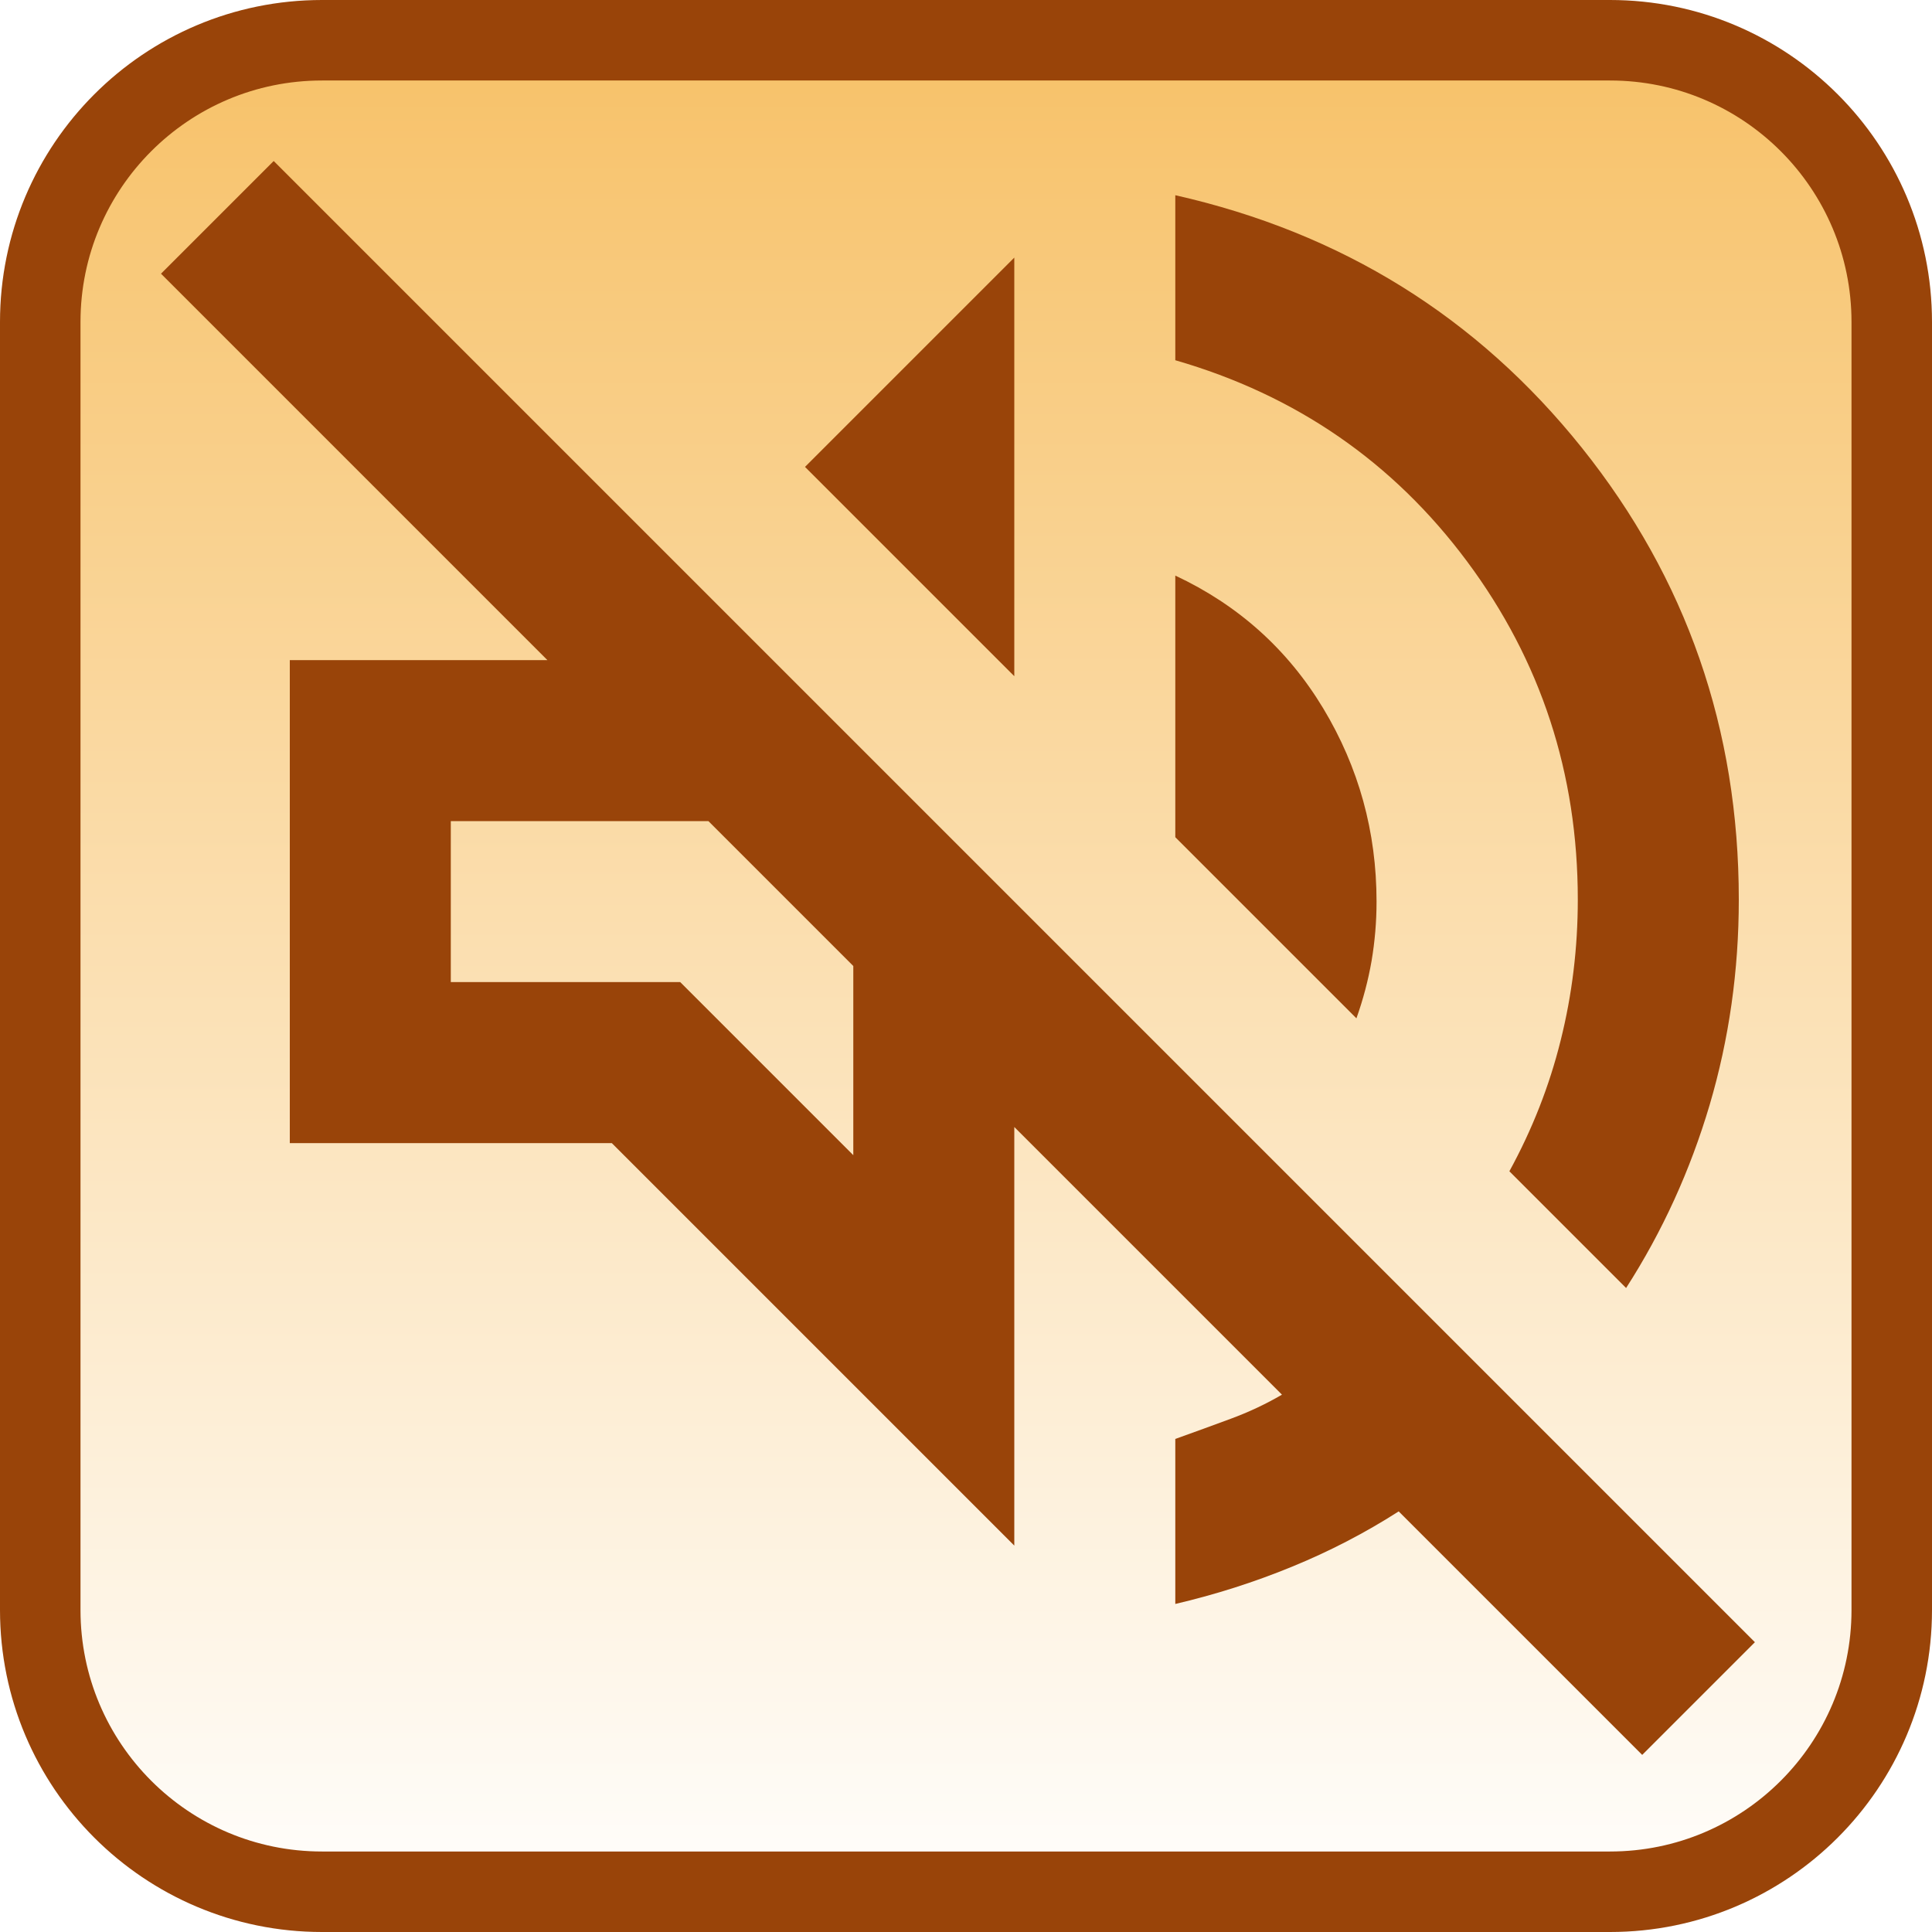
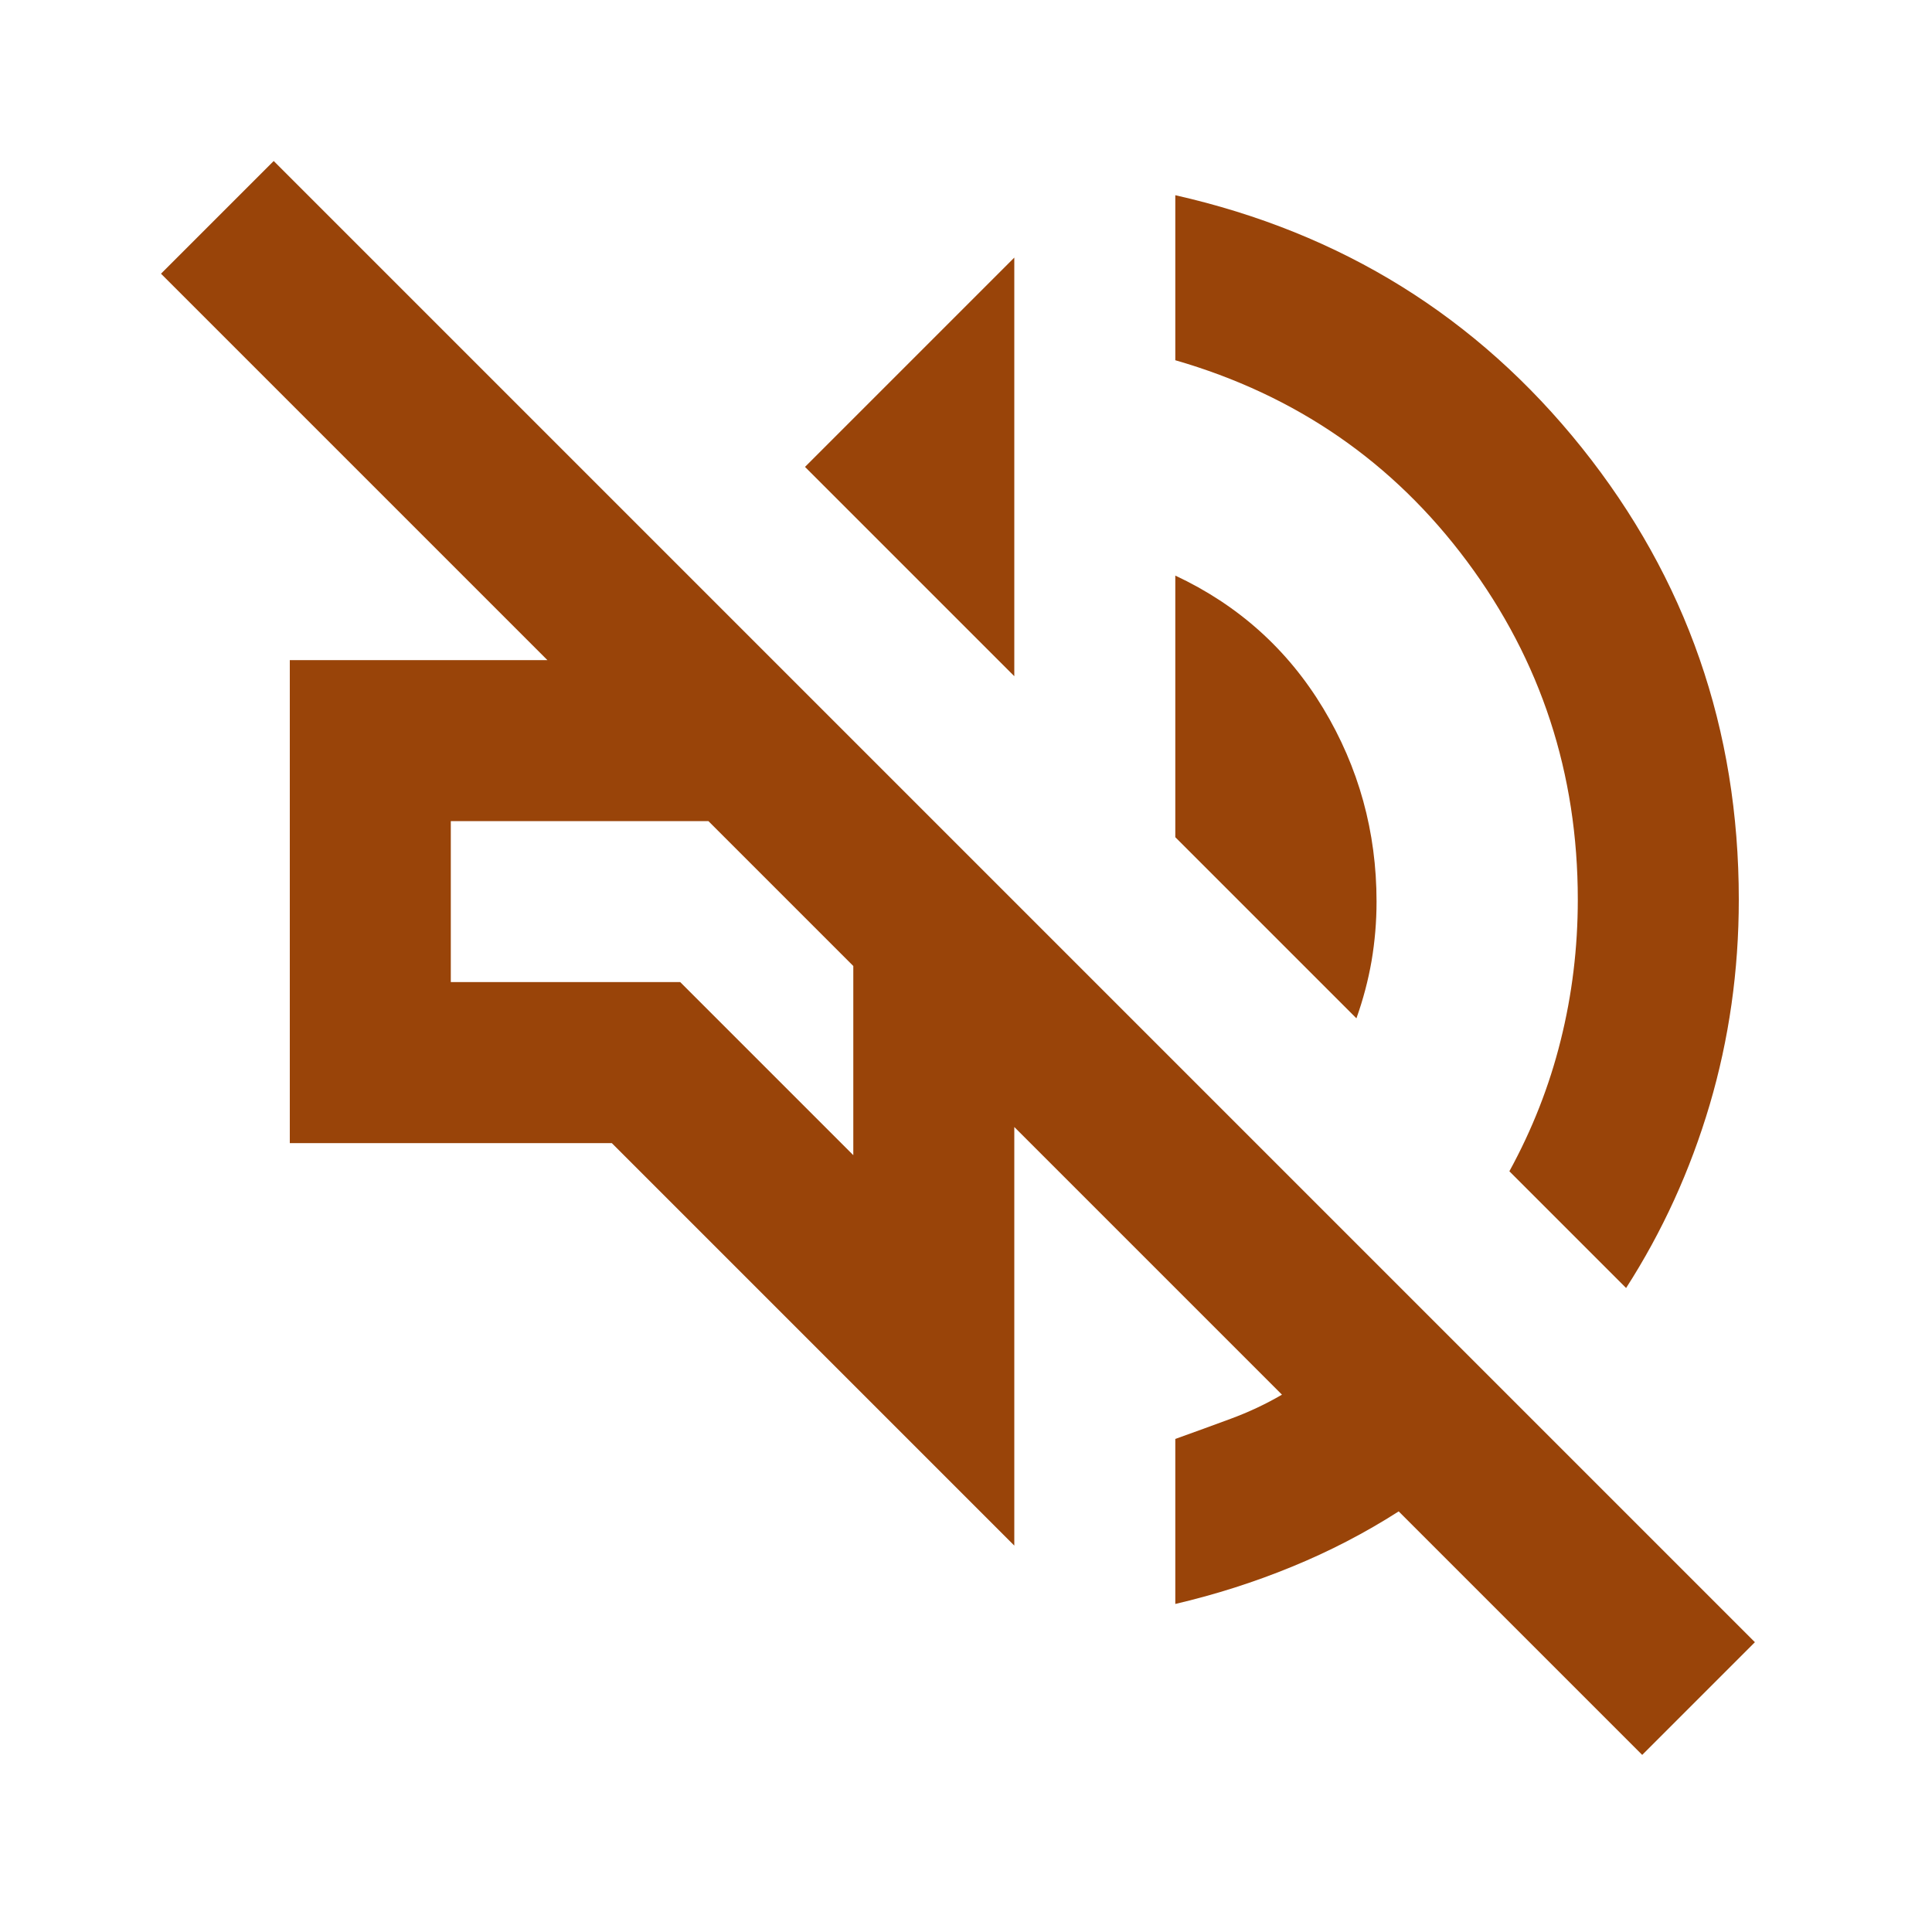
<svg xmlns="http://www.w3.org/2000/svg" width="24" height="24" viewBox="0 0 24 24" fill="none">
-   <rect x="0.5" y="0.5" width="23" height="23" rx="3.5" fill="url(#paint0_linear_894_15)" />
  <path d="M20.4 21.8L17.375 18.775C16.958 19.042 16.517 19.271 16.05 19.462C15.583 19.654 15.1 19.808 14.6 19.925V17.875C14.833 17.792 15.062 17.708 15.287 17.625C15.512 17.542 15.725 17.442 15.925 17.325L12.6 14V19.2L7.6 14.2H3.6V8.2H6.8L2 3.4L3.4 2L21.8 20.4L20.4 21.8ZM20.2 16L18.75 14.55C19.033 14.033 19.246 13.492 19.387 12.925C19.529 12.358 19.6 11.775 19.6 11.175C19.6 9.608 19.142 8.208 18.225 6.975C17.308 5.742 16.1 4.908 14.6 4.475V2.425C16.667 2.892 18.35 3.938 19.65 5.562C20.95 7.188 21.6 9.058 21.6 11.175C21.6 12.058 21.479 12.908 21.238 13.725C20.996 14.542 20.65 15.3 20.2 16ZM16.85 12.65L14.6 10.4V7.15C15.383 7.517 15.996 8.067 16.438 8.8C16.879 9.533 17.1 10.333 17.1 11.2C17.1 11.45 17.079 11.696 17.038 11.938C16.996 12.179 16.933 12.417 16.85 12.65ZM12.6 8.4L10 5.8L12.6 3.2V8.4ZM10.6 14.35V12L8.8 10.2H5.6V12.2H8.45L10.6 14.35Z" fill="#994409" />
-   <rect x="0.5" y="0.5" width="23" height="23" rx="3.5" stroke="#994409" />
-   <defs>
-     <linearGradient id="paint0_linear_894_15" x1="12" y1="0" x2="12" y2="24" gradientUnits="userSpaceOnUse">
-       <stop stop-color="#F7C065" />
-       <stop offset="1" stop-color="white" />
-     </linearGradient>
-   </defs>
</svg>
